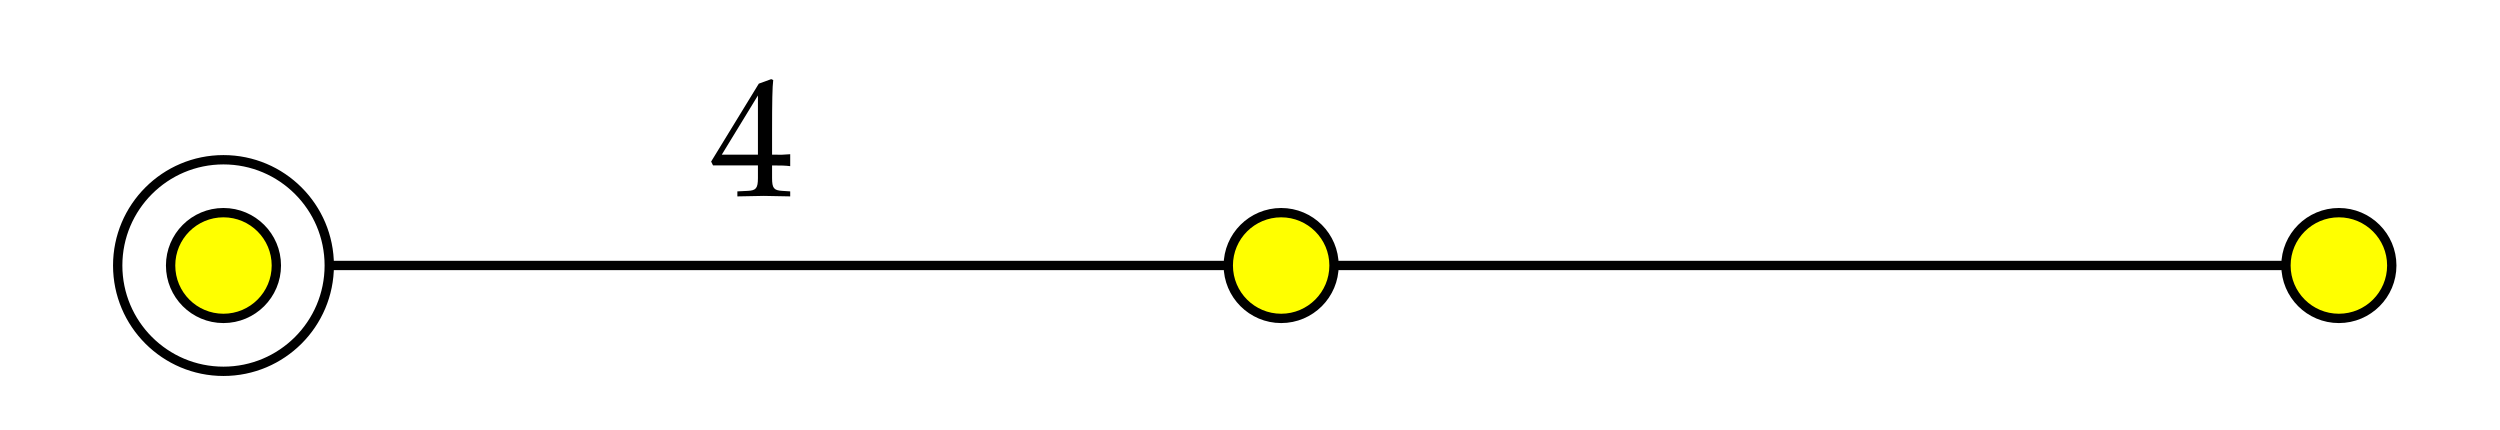
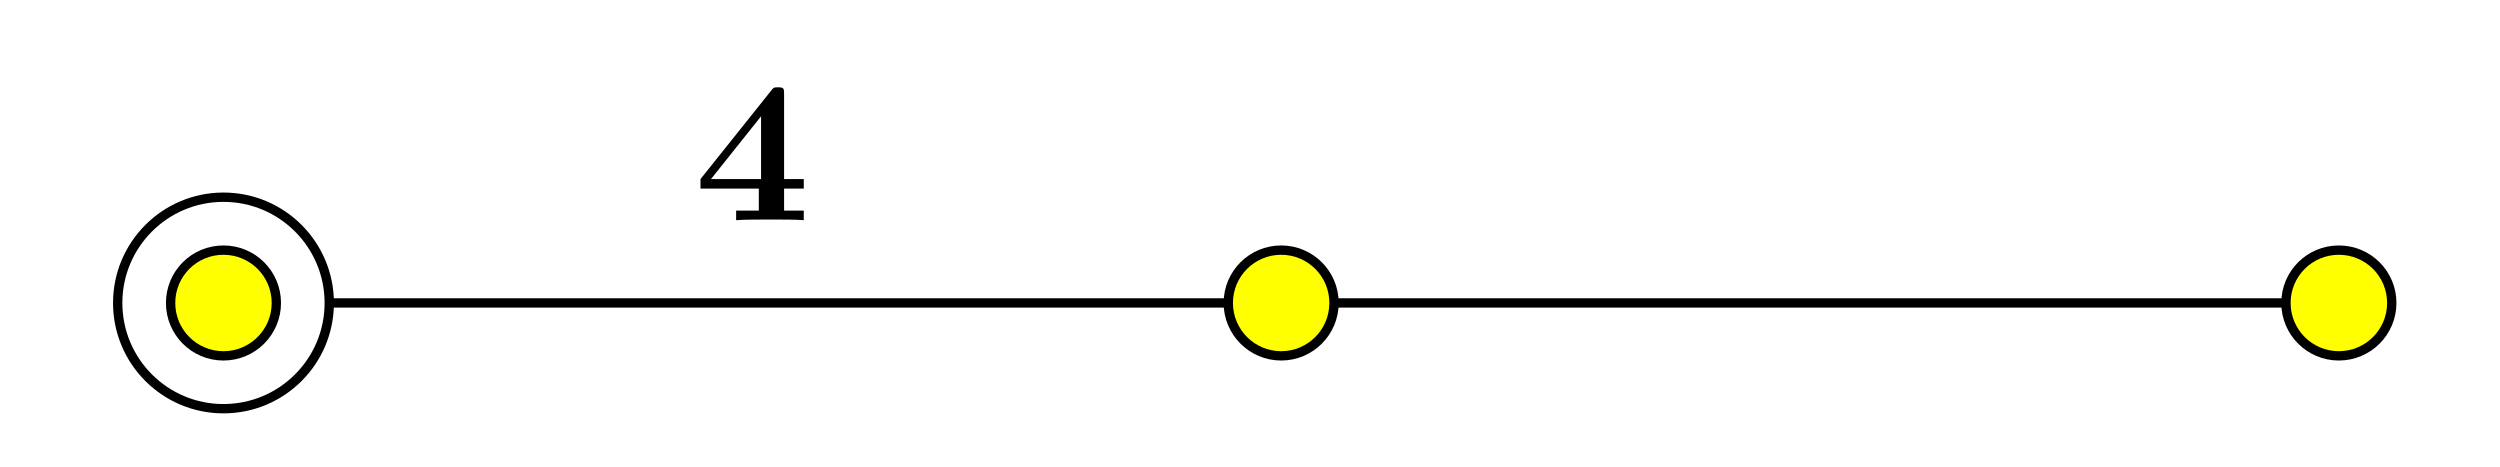
- <svg xmlns="http://www.w3.org/2000/svg" width="134pt" height="23pt" viewBox="0 0 134 23" version="1.1">
+ <svg xmlns="http://www.w3.org/2000/svg" width="134pt" height="25pt" viewBox="0 0 134 25" version="1.1">
  <defs>
    <clipPath id="clip1">
-       <path d="M 0.301 0.301 L 133.699 0.301 L 133.699 23 L 0.301 23 Z M 0.301 0.301 " />
+       <path d="M 0.301 0.602 L 133.699 0.602 L 133.699 25 L 0.301 25 Z M 0.301 0.602 " />
    </clipPath>
  </defs>
  <g id="surface1">
    <g clip-path="url(#clip1)" clip-rule="nonzero">
-       <path style="fill-rule:nonzero;fill:rgb(100%,100%,100%);fill-opacity:1;stroke-width:5;stroke-linecap:round;stroke-linejoin:round;stroke:rgb(100%,100%,100%);stroke-opacity:1;stroke-miterlimit:10;" d="M 6.406 2.656 L 1338.672 2.656 L 1338.672 225.078 L 6.406 225.078 Z M 6.406 2.656 " transform="matrix(0.1,0,0,-0.1,0,23)" />
+       <path style="fill-rule:nonzero;fill:rgb(100%,100%,100%);fill-opacity:1;stroke-width:5;stroke-linecap:round;stroke-linejoin:round;stroke:rgb(100%,100%,100%);stroke-opacity:1;stroke-miterlimit:10;" d="M 6.406 2.578 L 1338.672 2.578 L 1338.672 241.953 L 6.406 241.953 Z M 6.406 2.578 " transform="matrix(0.1,0,0,-0.1,0,25)" />
    </g>
-     <path style="fill:none;stroke-width:5;stroke-linecap:round;stroke-linejoin:round;stroke:rgb(0%,0%,0%);stroke-opacity:1;stroke-miterlimit:10;" d="M 119.766 87.695 L 1253.633 87.695 " transform="matrix(0.1,0,0,-0.1,0,23)" />
-     <path style=" stroke:none;fill-rule:nonzero;fill:rgb(100%,100%,100%);fill-opacity:1;" d="M 17.648 14.23 C 17.648 11.102 15.109 8.562 11.977 8.562 C 8.848 8.562 6.309 11.102 6.309 14.23 C 6.309 17.363 8.848 19.902 11.977 19.902 C 15.109 19.902 17.648 17.363 17.648 14.23 " />
-     <path style="fill:none;stroke-width:5;stroke-linecap:round;stroke-linejoin:round;stroke:rgb(0%,0%,0%);stroke-opacity:1;stroke-miterlimit:10;" d="M 176.484 87.695 C 176.484 118.984 151.094 144.375 119.766 144.375 C 88.477 144.375 63.086 118.984 63.086 87.695 C 63.086 56.367 88.477 30.977 119.766 30.977 C 151.094 30.977 176.484 56.367 176.484 87.695 Z M 176.484 87.695 " transform="matrix(0.1,0,0,-0.1,0,23)" />
-     <path style=" stroke:none;fill-rule:nonzero;fill:rgb(100%,100%,0%);fill-opacity:1;" d="M 14.812 14.23 C 14.812 12.668 13.543 11.398 11.977 11.398 C 10.41 11.398 9.145 12.668 9.145 14.23 C 9.145 15.797 10.41 17.066 11.977 17.066 C 13.543 17.066 14.812 15.797 14.812 14.23 " />
-     <path style="fill:none;stroke-width:5;stroke-linecap:round;stroke-linejoin:round;stroke:rgb(0%,0%,0%);stroke-opacity:1;stroke-miterlimit:10;" d="M 148.125 87.695 C 148.125 103.32 135.43 116.016 119.766 116.016 C 104.102 116.016 91.445 103.32 91.445 87.695 C 91.445 72.031 104.102 59.336 119.766 59.336 C 135.43 59.336 148.125 72.031 148.125 87.695 Z M 148.125 87.695 " transform="matrix(0.1,0,0,-0.1,0,23)" />
-     <path style=" stroke:none;fill-rule:nonzero;fill:rgb(100%,100%,0%);fill-opacity:1;" d="M 128.199 14.23 C 128.199 12.668 126.93 11.398 125.363 11.398 C 123.797 11.398 122.527 12.668 122.527 14.23 C 122.527 15.797 123.797 17.066 125.363 17.066 C 126.93 17.066 128.199 15.797 128.199 14.23 " />
-     <path style="fill:none;stroke-width:5;stroke-linecap:round;stroke-linejoin:round;stroke:rgb(0%,0%,0%);stroke-opacity:1;stroke-miterlimit:10;" d="M 1281.992 87.695 C 1281.992 103.32 1269.297 116.016 1253.633 116.016 C 1237.969 116.016 1225.273 103.32 1225.273 87.695 C 1225.273 72.031 1237.969 59.336 1253.633 59.336 C 1269.297 59.336 1281.992 72.031 1281.992 87.695 Z M 1281.992 87.695 " transform="matrix(0.1,0,0,-0.1,0,23)" />
-     <path style=" stroke:none;fill-rule:nonzero;fill:rgb(100%,100%,0%);fill-opacity:1;" d="M 71.504 14.23 C 71.504 12.668 70.234 11.398 68.672 11.398 C 67.105 11.398 65.836 12.668 65.836 14.23 C 65.836 15.797 67.105 17.066 68.672 17.066 C 70.234 17.066 71.504 15.797 71.504 14.23 " />
-     <path style="fill:none;stroke-width:5;stroke-linecap:round;stroke-linejoin:round;stroke:rgb(0%,0%,0%);stroke-opacity:1;stroke-miterlimit:10;" d="M 715.039 87.695 C 715.039 103.32 702.344 116.016 686.719 116.016 C 671.055 116.016 658.359 103.32 658.359 87.695 C 658.359 72.031 671.055 59.336 686.719 59.336 C 702.344 59.336 715.039 72.031 715.039 87.695 Z M 715.039 87.695 " transform="matrix(0.1,0,0,-0.1,0,23)" />
-     <path style=" stroke:none;fill-rule:nonzero;fill:rgb(0%,0%,0%);fill-opacity:1;" d="M 40.625 8.867 L 40.625 9.543 C 40.625 10.086 40.523 10.211 40.086 10.23 L 39.523 10.258 L 39.523 10.527 C 40.723 10.5 40.723 10.5 40.941 10.5 C 41.156 10.5 41.156 10.5 42.355 10.527 L 42.355 10.258 L 41.922 10.23 C 41.48 10.203 41.383 10.086 41.383 9.543 L 41.383 8.867 C 41.914 8.867 42.102 8.875 42.355 8.906 L 42.355 8.266 C 41.934 8.301 41.762 8.301 41.625 8.289 L 41.383 8.289 L 41.383 7.039 C 41.383 5.434 41.398 4.656 41.445 4.289 L 41.336 4.242 L 40.672 4.484 L 38.117 8.66 L 38.219 8.867 Z M 40.625 8.289 L 38.688 8.289 L 40.625 5.117 Z M 40.625 8.289 " />
+     <path style="fill:none;stroke-width:5;stroke-linecap:round;stroke-linejoin:round;stroke:rgb(0%,0%,0%);stroke-opacity:1;stroke-miterlimit:10;" d="M 119.766 87.617 L 1253.633 87.617 " transform="matrix(0.1,0,0,-0.1,0,25)" />
+     <path style=" stroke:none;fill-rule:nonzero;fill:rgb(100%,100%,100%);fill-opacity:1;" d="M 17.648 16.238 C 17.648 13.109 15.109 10.57 11.977 10.57 C 8.848 10.57 6.309 13.109 6.309 16.238 C 6.309 19.371 8.848 21.906 11.977 21.906 C 15.109 21.906 17.648 19.371 17.648 16.238 " />
+     <path style="fill:none;stroke-width:5;stroke-linecap:round;stroke-linejoin:round;stroke:rgb(0%,0%,0%);stroke-opacity:1;stroke-miterlimit:10;" d="M 176.484 87.617 C 176.484 118.906 151.094 144.297 119.766 144.297 C 88.477 144.297 63.086 118.906 63.086 87.617 C 63.086 56.289 88.477 30.938 119.766 30.938 C 151.094 30.938 176.484 56.289 176.484 87.617 Z M 176.484 87.617 " transform="matrix(0.1,0,0,-0.1,0,25)" />
+     <path style=" stroke:none;fill-rule:nonzero;fill:rgb(100%,100%,0%);fill-opacity:1;" d="M 14.812 16.238 C 14.812 14.672 13.543 13.406 11.977 13.406 C 10.41 13.406 9.145 14.672 9.145 16.238 C 9.145 17.805 10.41 19.074 11.977 19.074 C 13.543 19.074 14.812 17.805 14.812 16.238 " />
+     <path style="fill:none;stroke-width:5;stroke-linecap:round;stroke-linejoin:round;stroke:rgb(0%,0%,0%);stroke-opacity:1;stroke-miterlimit:10;" d="M 148.125 87.617 C 148.125 103.281 135.43 115.938 119.766 115.938 C 104.102 115.938 91.445 103.281 91.445 87.617 C 91.445 71.953 104.102 59.258 119.766 59.258 C 135.43 59.258 148.125 71.953 148.125 87.617 Z M 148.125 87.617 " transform="matrix(0.1,0,0,-0.1,0,25)" />
+     <path style=" stroke:none;fill-rule:nonzero;fill:rgb(100%,100%,0%);fill-opacity:1;" d="M 128.199 16.238 C 128.199 14.672 126.93 13.406 125.363 13.406 C 123.797 13.406 122.527 14.672 122.527 16.238 C 122.527 17.805 123.797 19.074 125.363 19.074 C 126.93 19.074 128.199 17.805 128.199 16.238 " />
+     <path style="fill:none;stroke-width:5;stroke-linecap:round;stroke-linejoin:round;stroke:rgb(0%,0%,0%);stroke-opacity:1;stroke-miterlimit:10;" d="M 1281.992 87.617 C 1281.992 103.281 1269.297 115.938 1253.633 115.938 C 1237.969 115.938 1225.273 103.281 1225.273 87.617 C 1225.273 71.953 1237.969 59.258 1253.633 59.258 C 1269.297 59.258 1281.992 71.953 1281.992 87.617 Z M 1281.992 87.617 " transform="matrix(0.1,0,0,-0.1,0,25)" />
+     <path style=" stroke:none;fill-rule:nonzero;fill:rgb(100%,100%,0%);fill-opacity:1;" d="M 71.504 16.238 C 71.504 14.672 70.234 13.406 68.672 13.406 C 67.105 13.406 65.836 14.672 65.836 16.238 C 65.836 17.805 67.105 19.074 68.672 19.074 C 70.234 19.074 71.504 17.805 71.504 16.238 " />
+     <path style="fill:none;stroke-width:5;stroke-linecap:round;stroke-linejoin:round;stroke:rgb(0%,0%,0%);stroke-opacity:1;stroke-miterlimit:10;" d="M 715.039 87.617 C 715.039 103.281 702.344 115.938 686.719 115.938 C 671.055 115.938 658.359 103.281 658.359 87.617 C 658.359 71.953 671.055 59.258 686.719 59.258 C 702.344 59.258 715.039 71.953 715.039 87.617 Z M 715.039 87.617 " transform="matrix(0.1,0,0,-0.1,0,25)" />
+     <path style=" stroke:none;fill-rule:nonzero;fill:rgb(0%,0%,0%);fill-opacity:1;" d="M 42.027 10.109 L 43.082 10.109 L 43.082 9.598 L 42.027 9.598 L 42.027 5.031 C 42.027 4.734 42.008 4.68 41.703 4.68 C 41.477 4.68 41.465 4.691 41.336 4.855 L 37.547 9.598 L 37.547 10.109 L 40.672 10.109 L 40.672 11.289 L 39.457 11.289 L 39.457 11.801 C 39.867 11.766 40.855 11.766 41.324 11.766 C 41.758 11.766 42.703 11.766 43.082 11.801 L 43.082 11.289 L 42.027 11.289 Z M 40.793 9.598 L 38.109 9.598 L 40.793 6.234 Z M 40.793 9.598 " />
  </g>
</svg>
